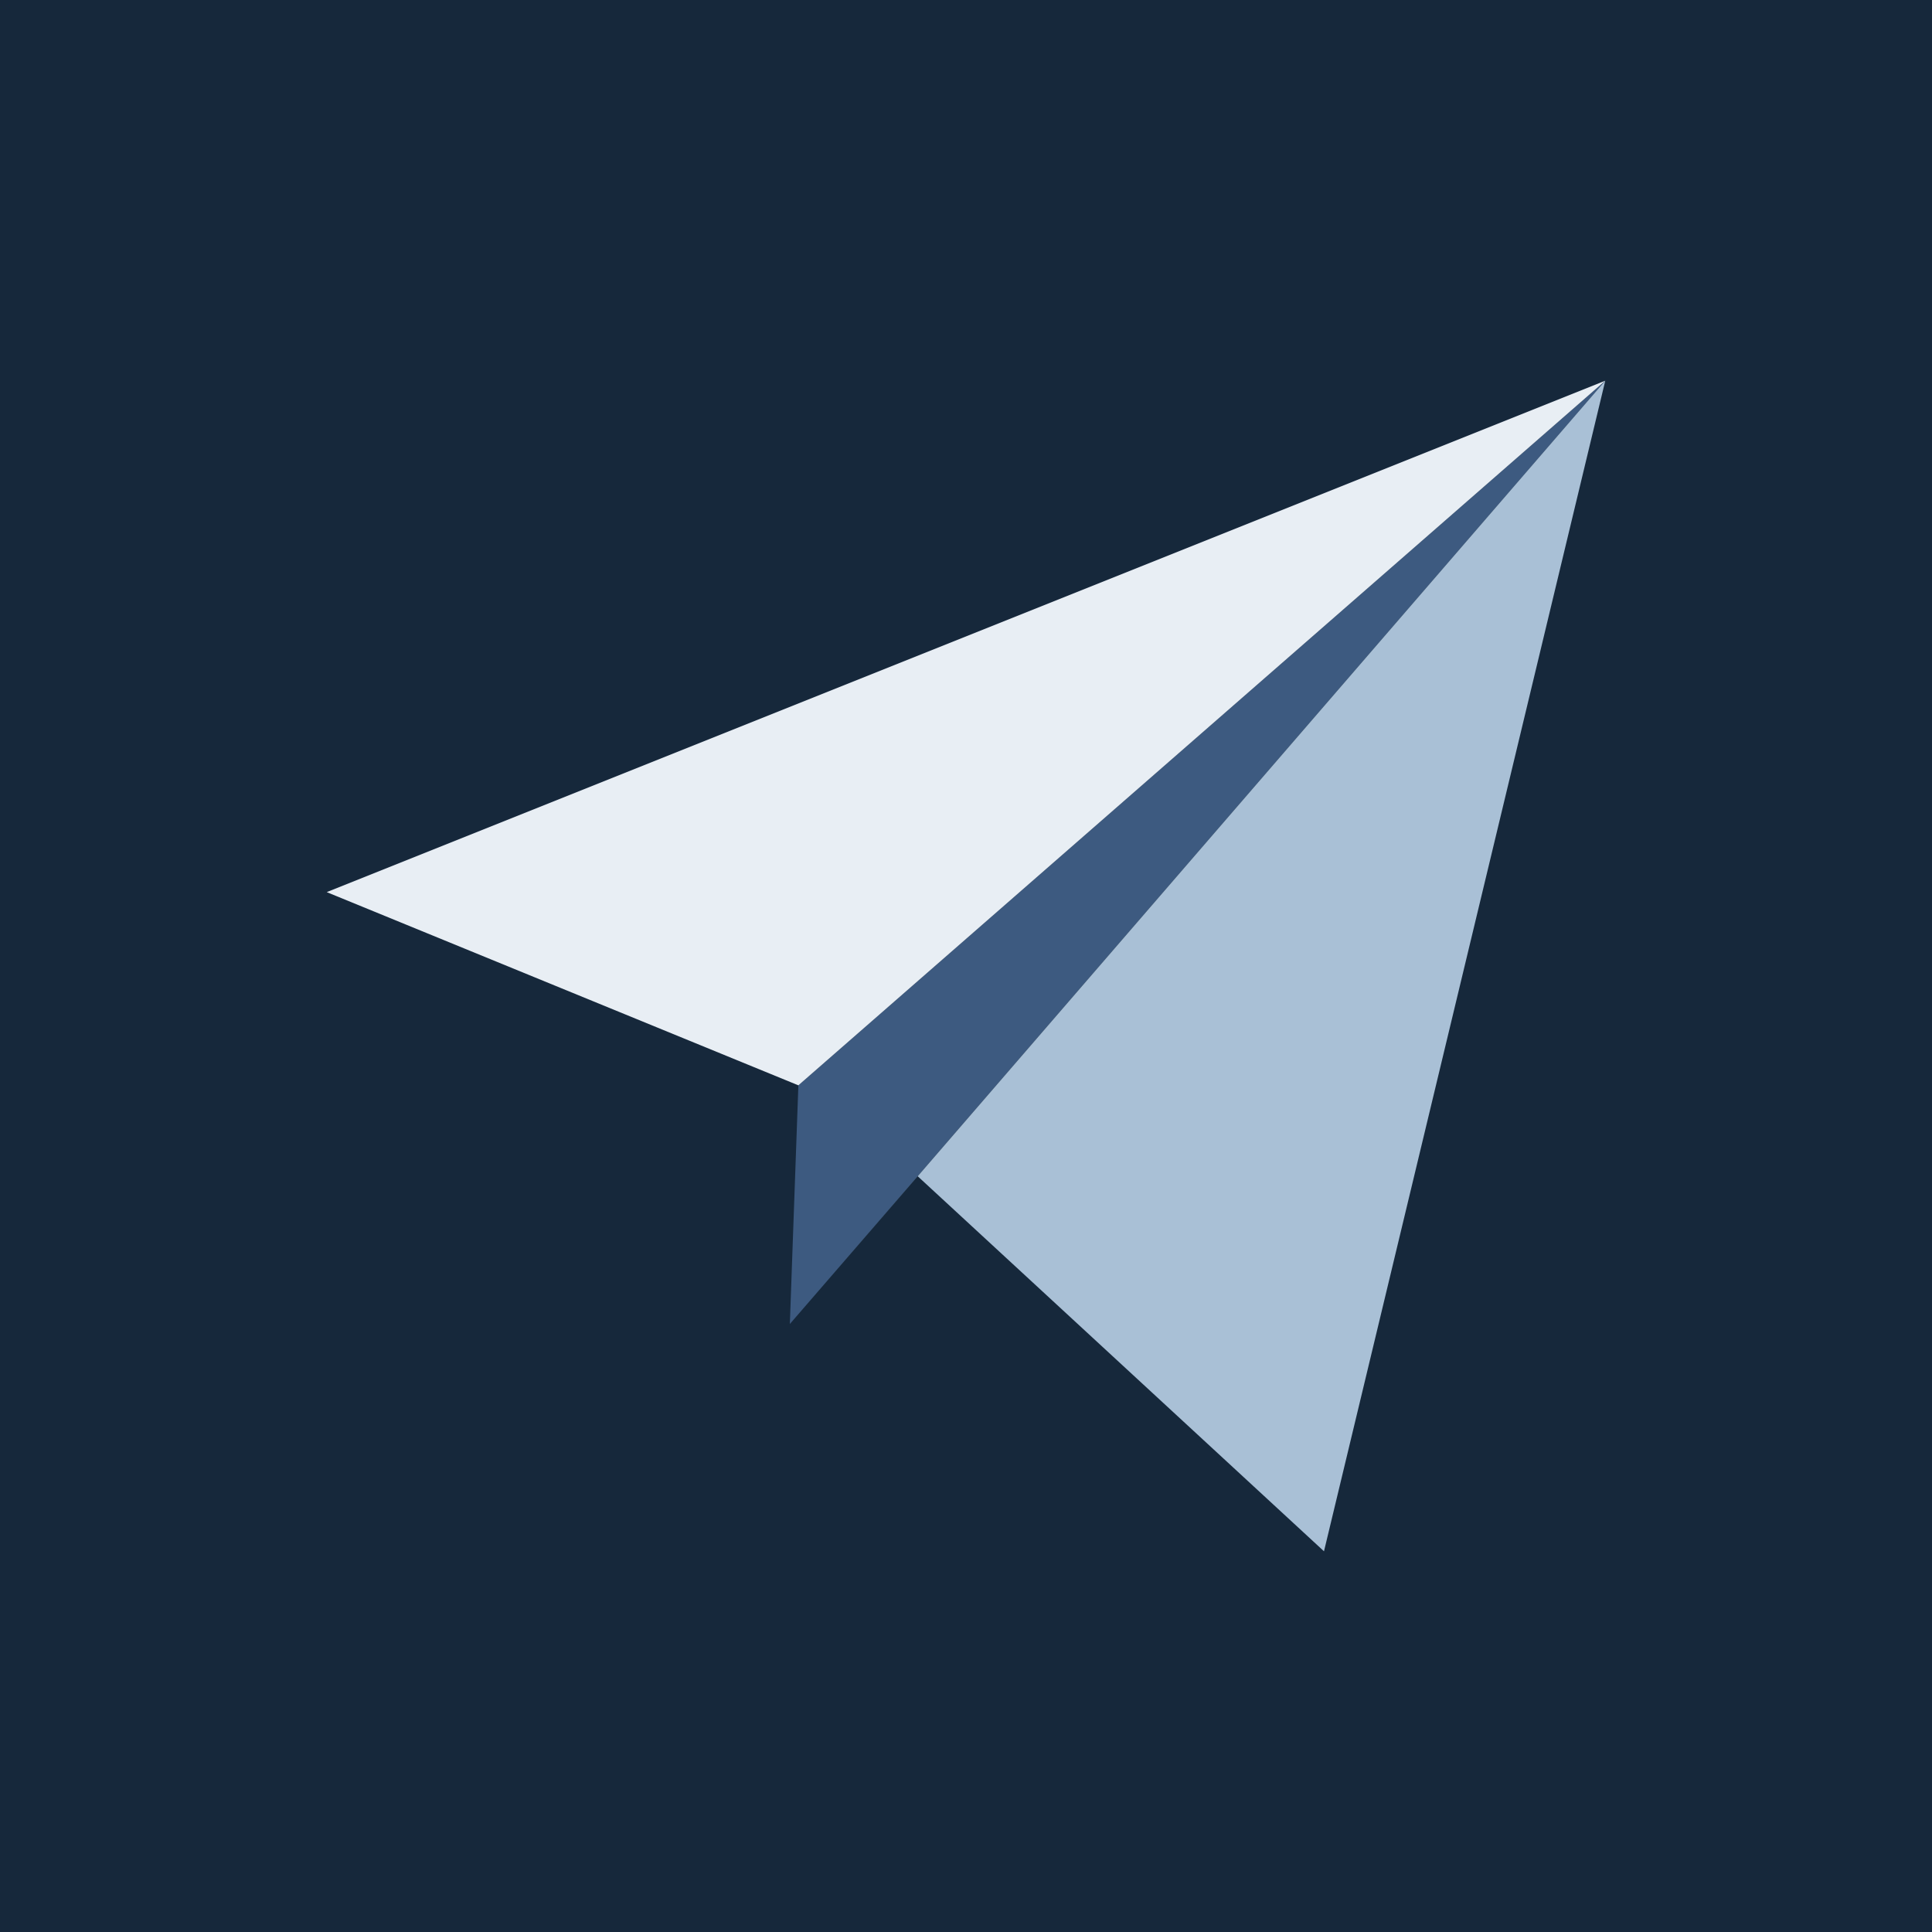
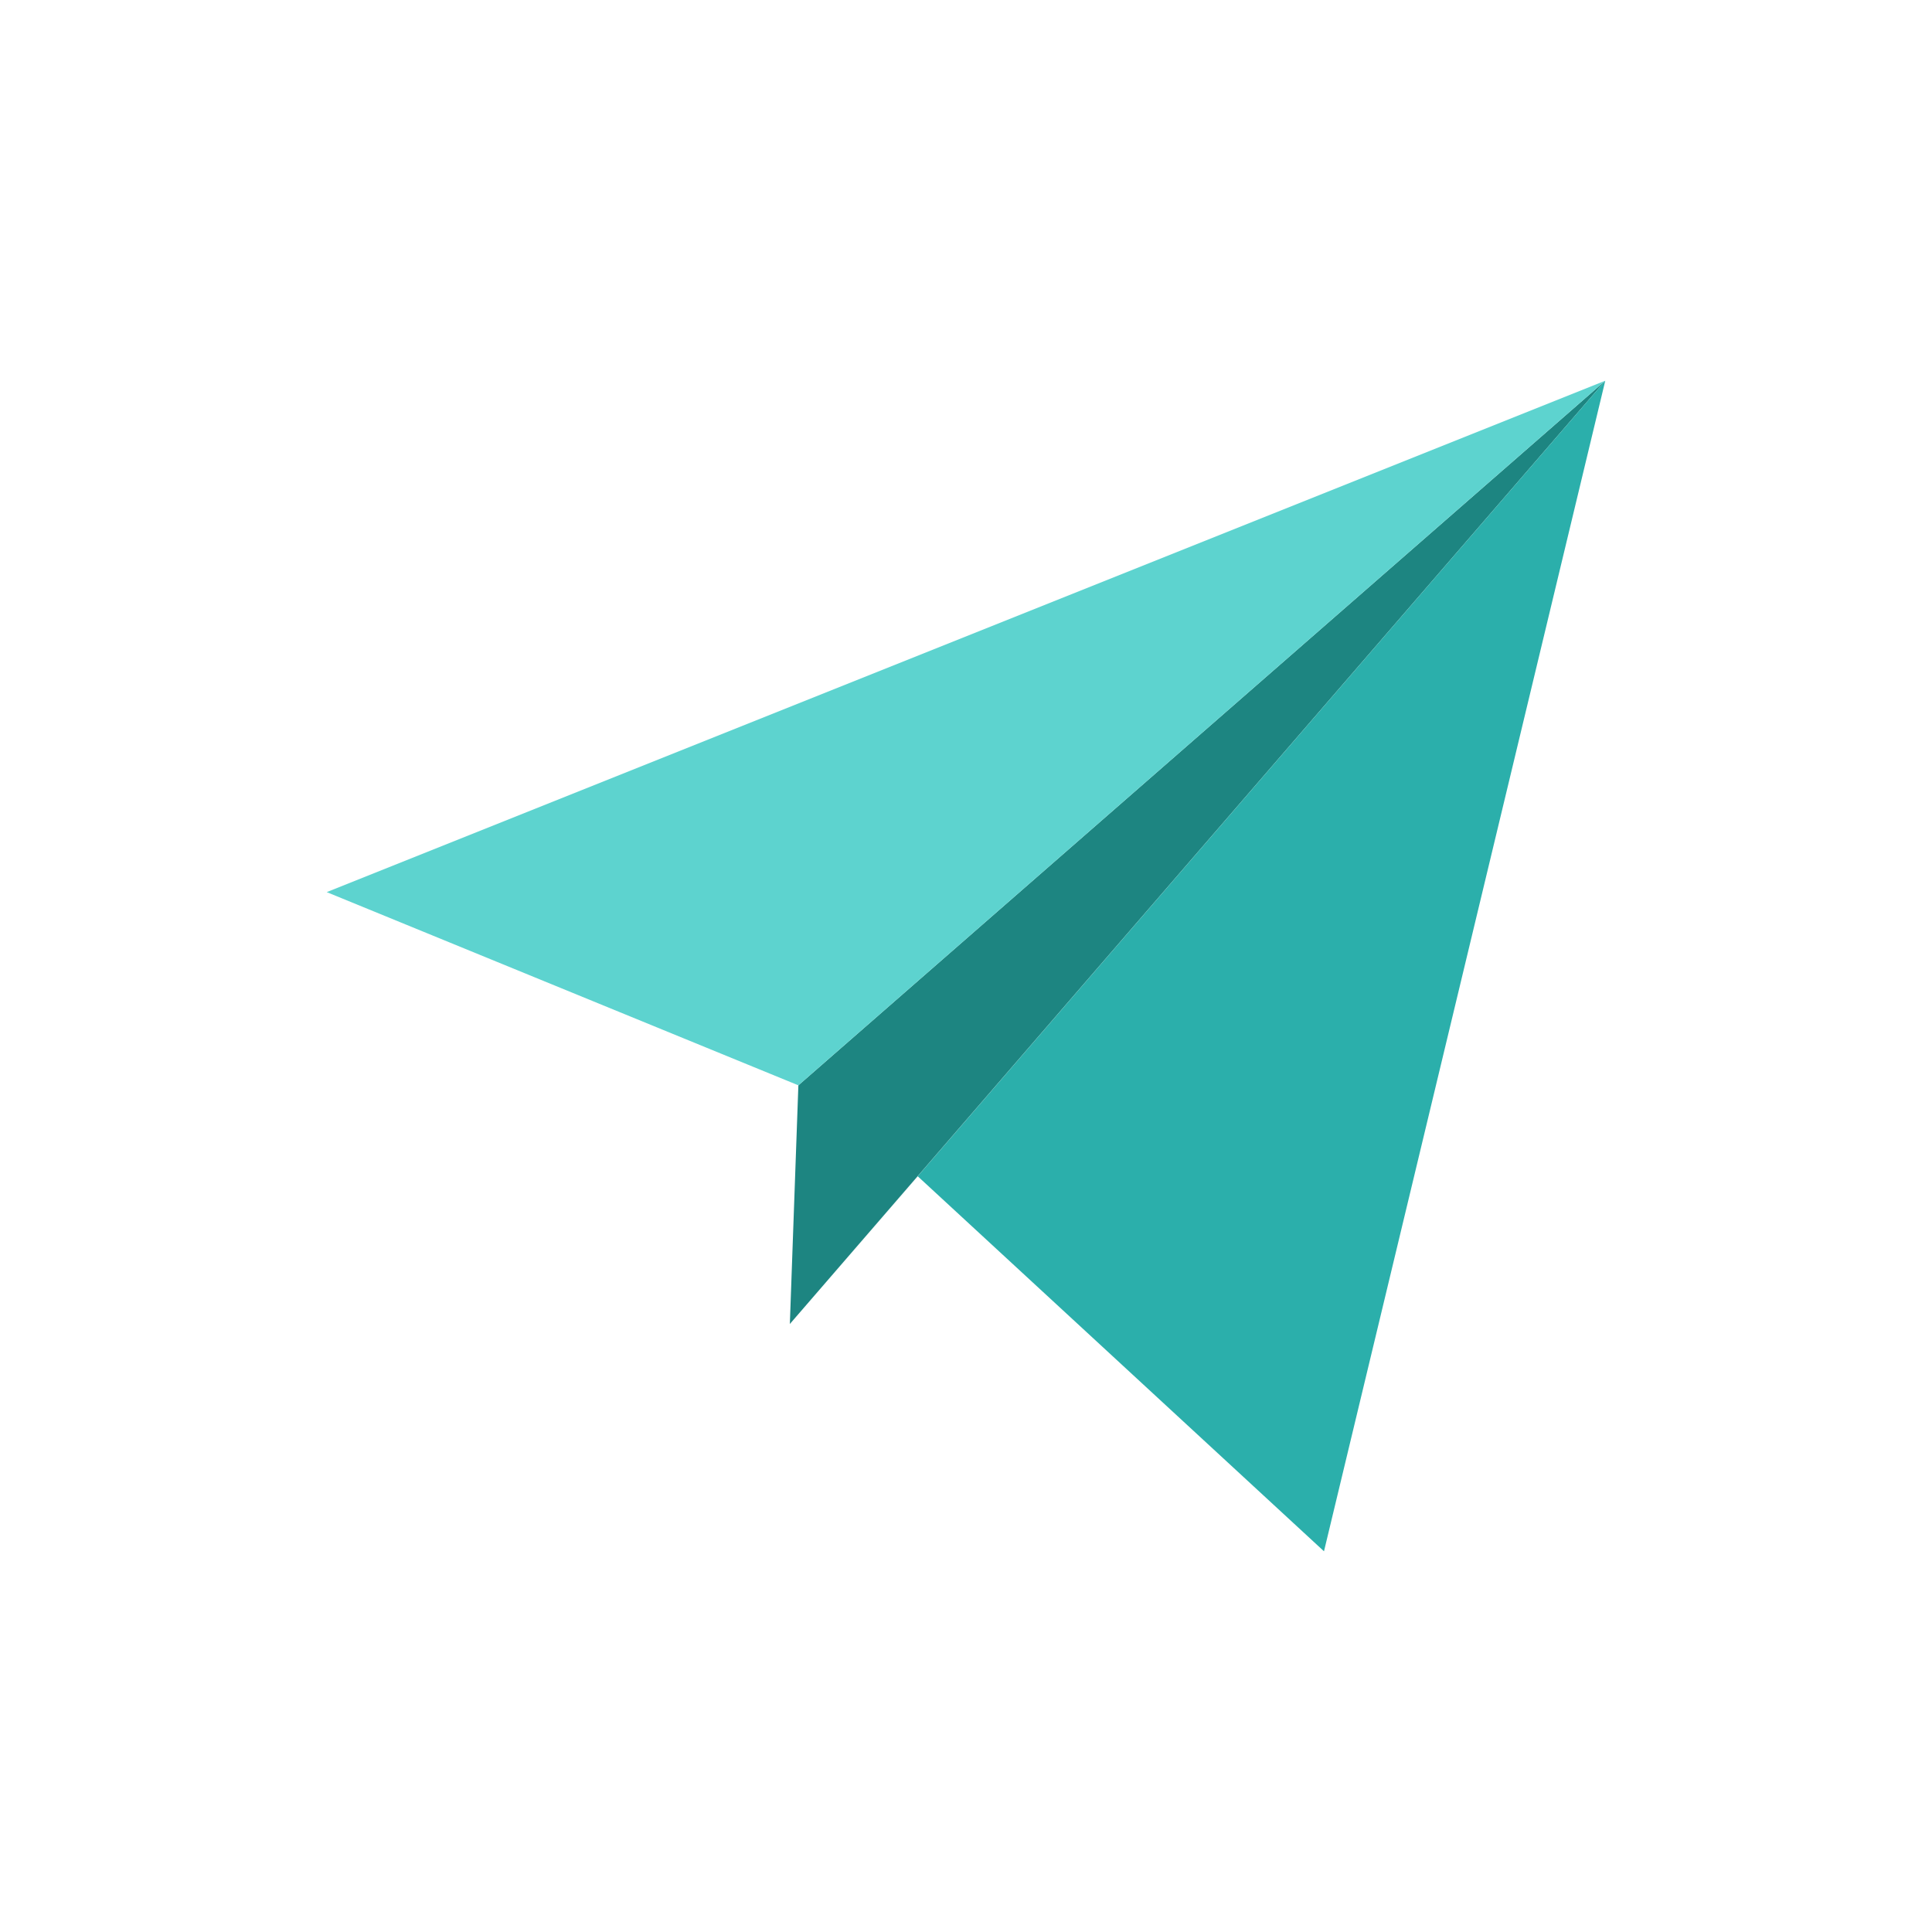
- <svg xmlns="http://www.w3.org/2000/svg" width="100%" height="100%" viewBox="0 0 680 680" version="1.1" style="fill-rule:evenodd;clip-rule:evenodd;stroke-linejoin:round;stroke-miterlimit:2;">
-   <rect x="0" y="0" width="680" height="680" style="fill:#16283B;" />
-   <path d="M281,382 L278,466 L565,134 Z" style="fill:#3D5A80;fill-rule:nonzero;" />
-   <path d="M323,414 L278,466 L565,134 Z" style="fill:#6B809A;fill-rule:nonzero;" />
-   <path d="M565,134 L115,314 L281,382 Z" style="fill:#E8EEF4;fill-rule:nonzero;" />
-   <path d="M565,134 L323,414 L466,546 Z" style="fill:#A9C0D6;fill-rule:nonzero;" />
+ <svg xmlns="http://www.w3.org/2000/svg" viewBox="0 0 680 680" style="fill-rule:evenodd;clip-rule:evenodd;stroke-linejoin:round;stroke-miterlimit:2;">
+   <path d="M281,382 L278,466 L565,134 Z" style="fill:#1d8581;fill-rule:nonzero;" />
+   <path d="M323,414 L278,466 L565,134 Z" style="fill:#1d8581;fill-rule:nonzero;" />
+   <path d="M565,134 L115,314 L281,382 Z" style="fill:#5dd3cf;fill-rule:nonzero;" />
+   <path d="M565,134 L323,414 L466,546 Z" style="fill:#2BAFAB;fill-rule:nonzero;" />
</svg>
